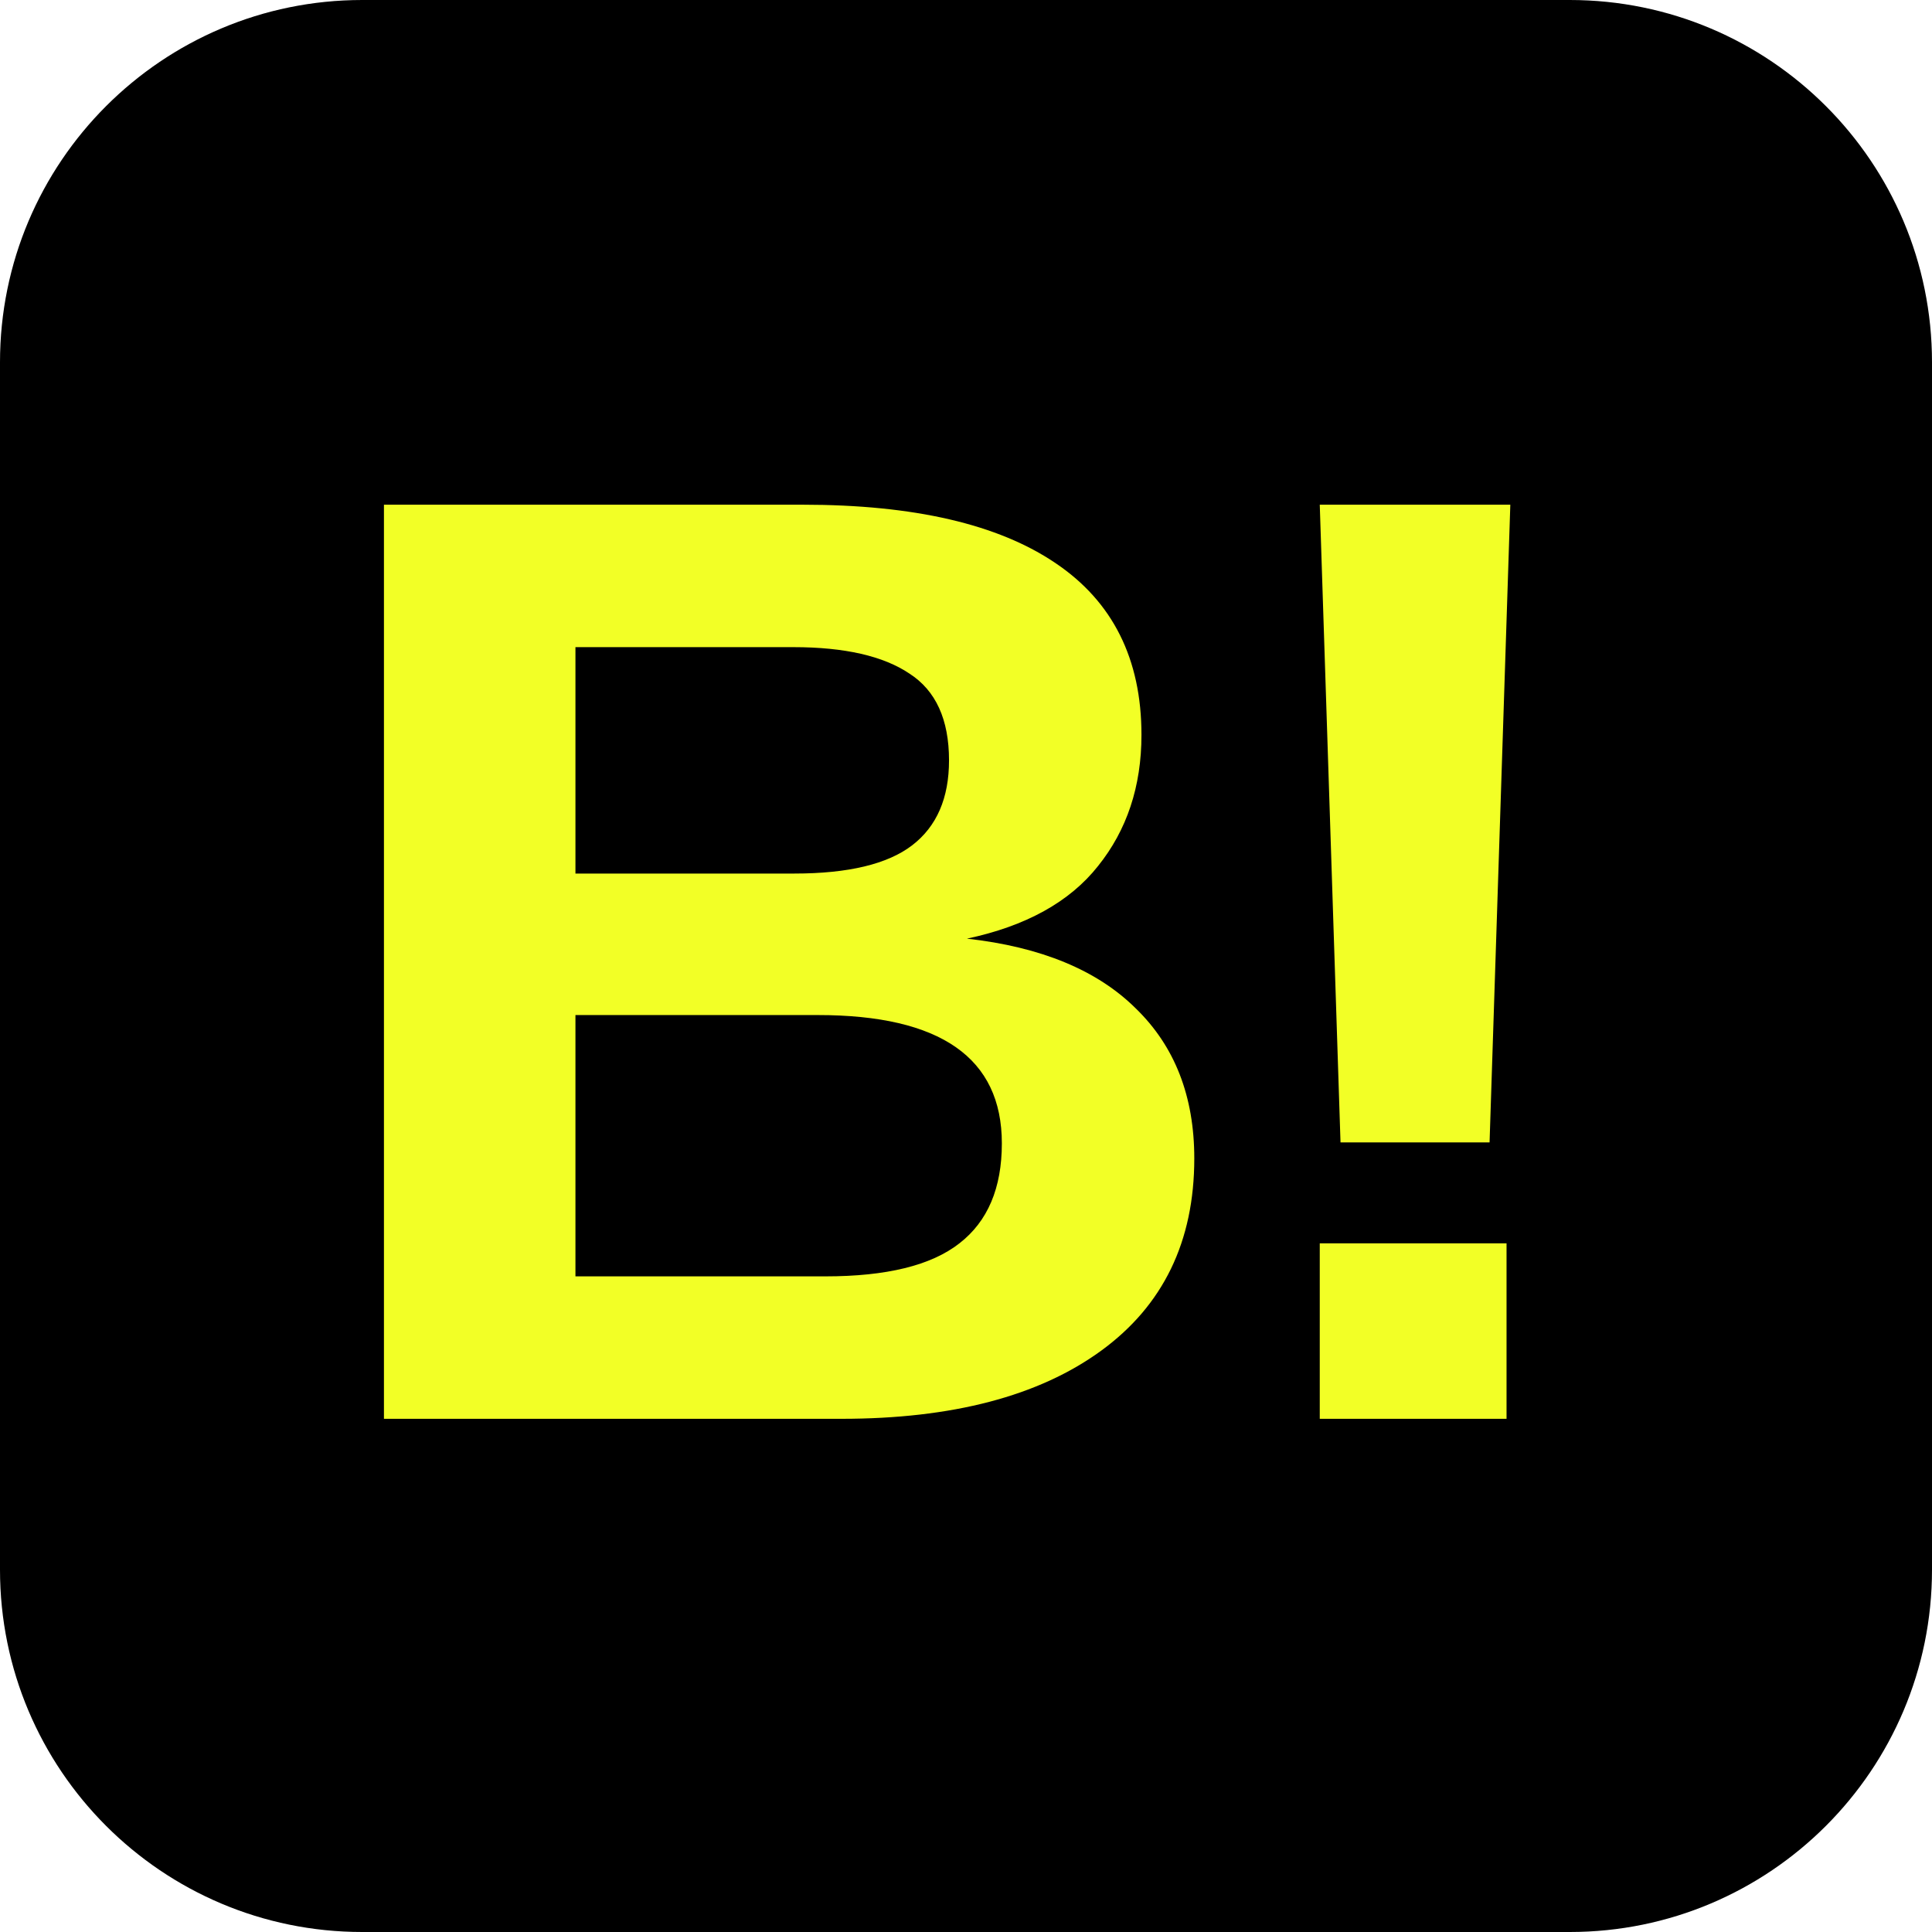
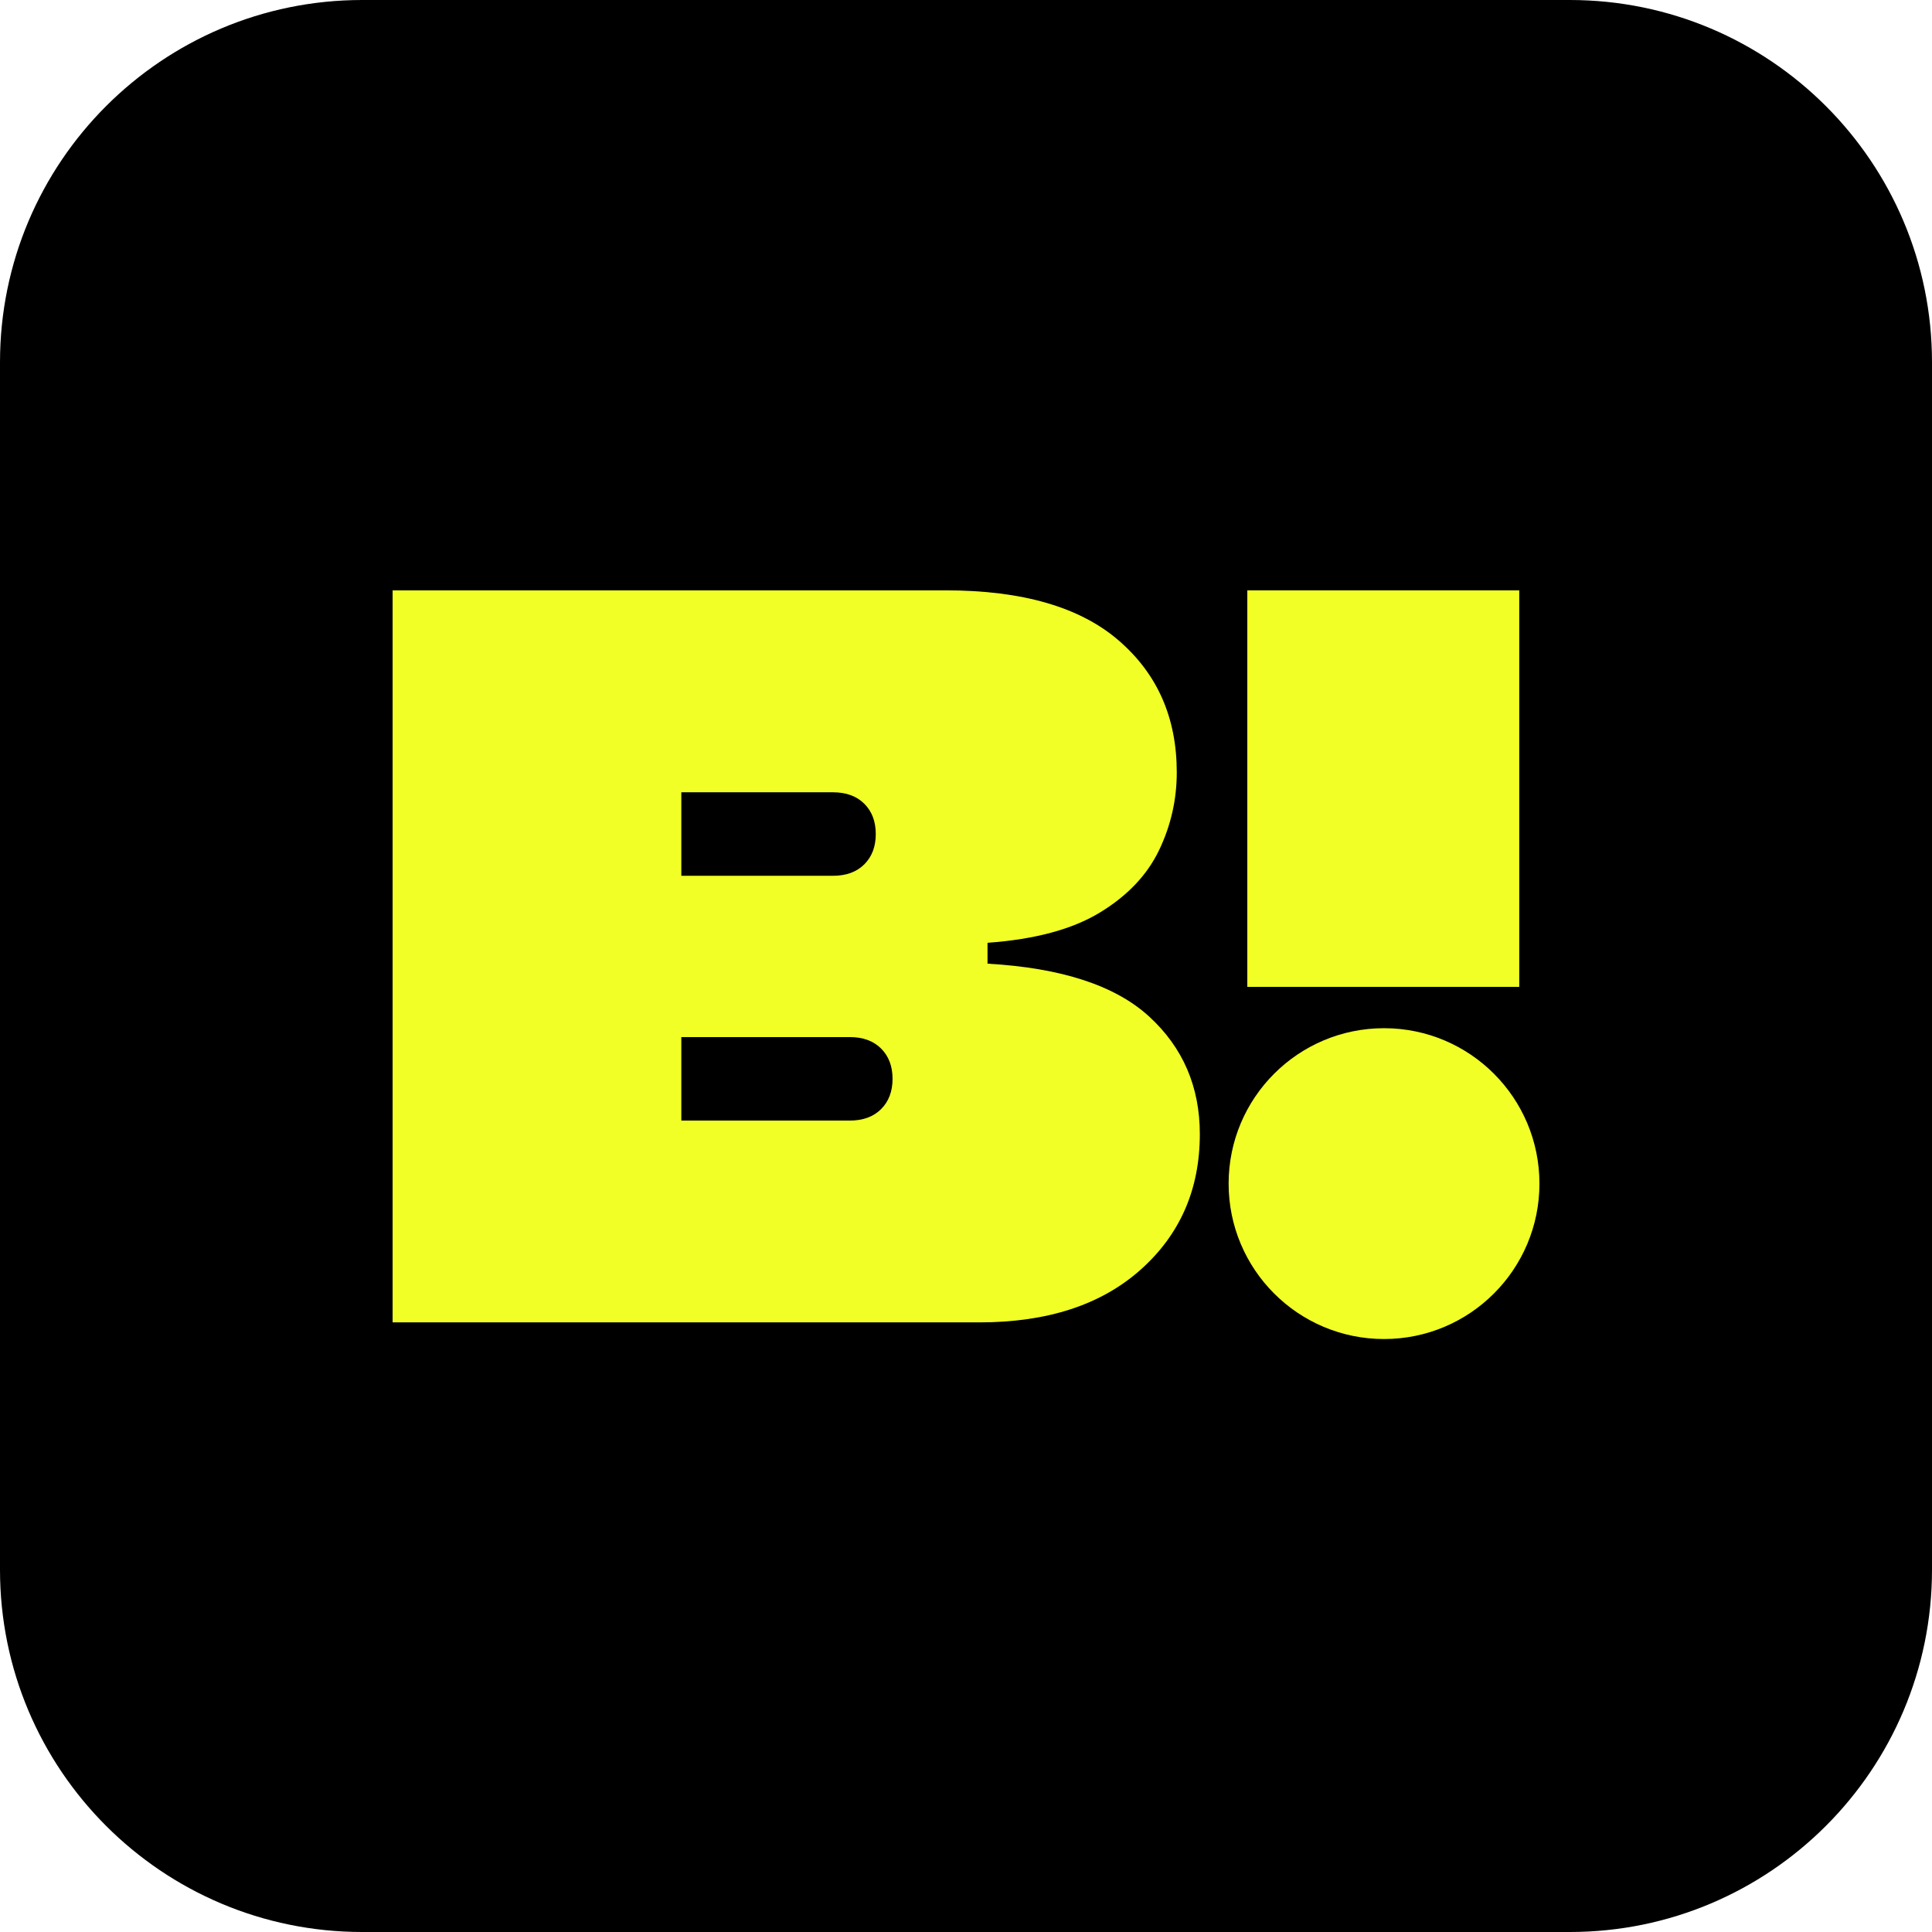
<svg xmlns="http://www.w3.org/2000/svg" viewBox="0 0 32 32" width="32" height="32" role="img" aria-label="B!G EMOTION">
  <rect width="32" height="32" rx="6" fill="#000000" />
-   <text x="16" y="23.5" fill="#f2ff26" font-family="Arial, sans-serif" font-weight="900" font-size="22" letter-spacing="-1" text-anchor="middle">B!</text>
+   <g transform="translate(6.2 9.5) scale(0.226)" fill="#f2ff26">
+     <path d="M1.34,54.88V1.23h40.54c5.62,0,9.85,1.23,12.68,3.68,2.84,2.45,4.25,5.67,4.25,9.66,0,1.99-.43,3.9-1.3,5.71-.87,1.81-2.31,3.33-4.33,4.56-2.02,1.23-4.76,1.97-8.24,2.22v1.53c5.42.31,9.36,1.6,11.84,3.87,2.48,2.27,3.72,5.15,3.72,8.62,0,4.04-1.44,7.35-4.33,9.93-2.89,2.58-6.83,3.87-11.84,3.87H1.34ZM22.5,22.15h11.11c.97,0,1.74-.28,2.3-.84.56-.56.84-1.3.84-2.22s-.28-1.66-.84-2.22c-.56-.56-1.33-.84-2.3-.84h-11.11v6.13ZM22.5,40.09h12.34c.97,0,1.74-.28,2.3-.84.56-.56.84-1.3.84-2.22s-.28-1.66-.84-2.22c-.56-.56-1.33-.84-2.3-.84h-12.34v6.13Z" />
+     <rect x="63.98" y="1.23" width="19.93" height="29.06" />
+     <circle cx="74" cy="44.71" r="11.39" />
+   </g>
</svg>
